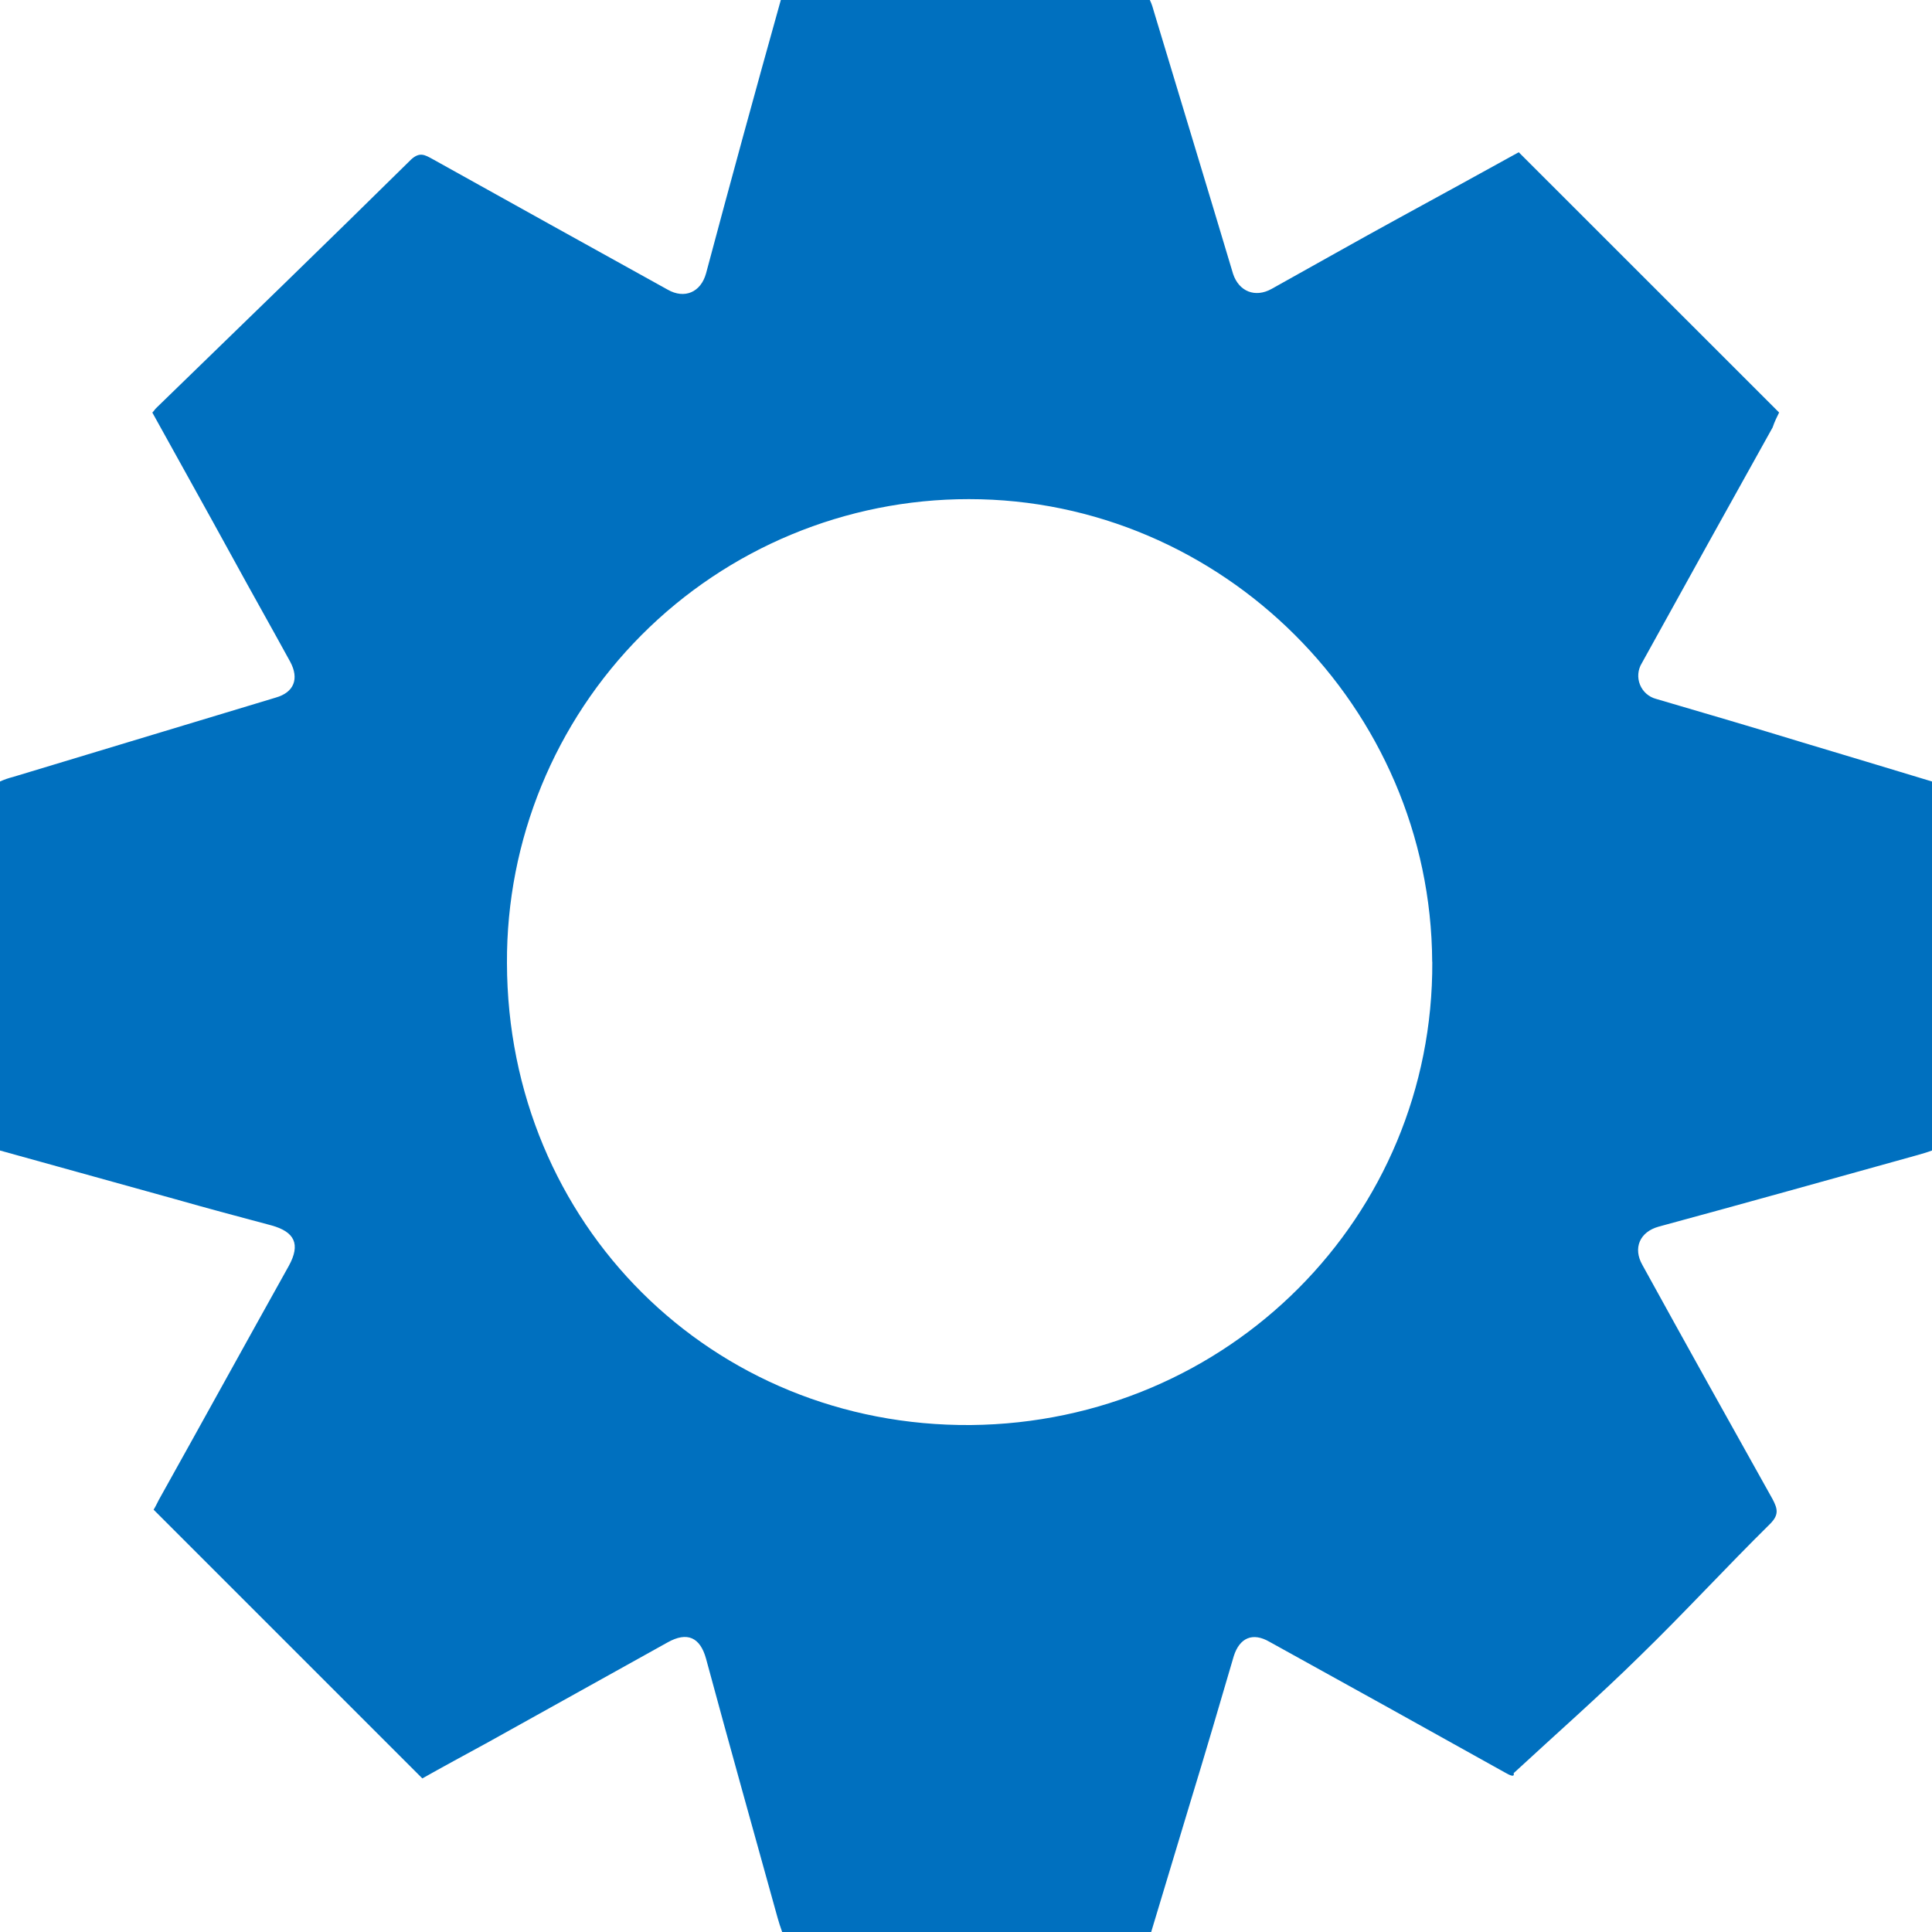
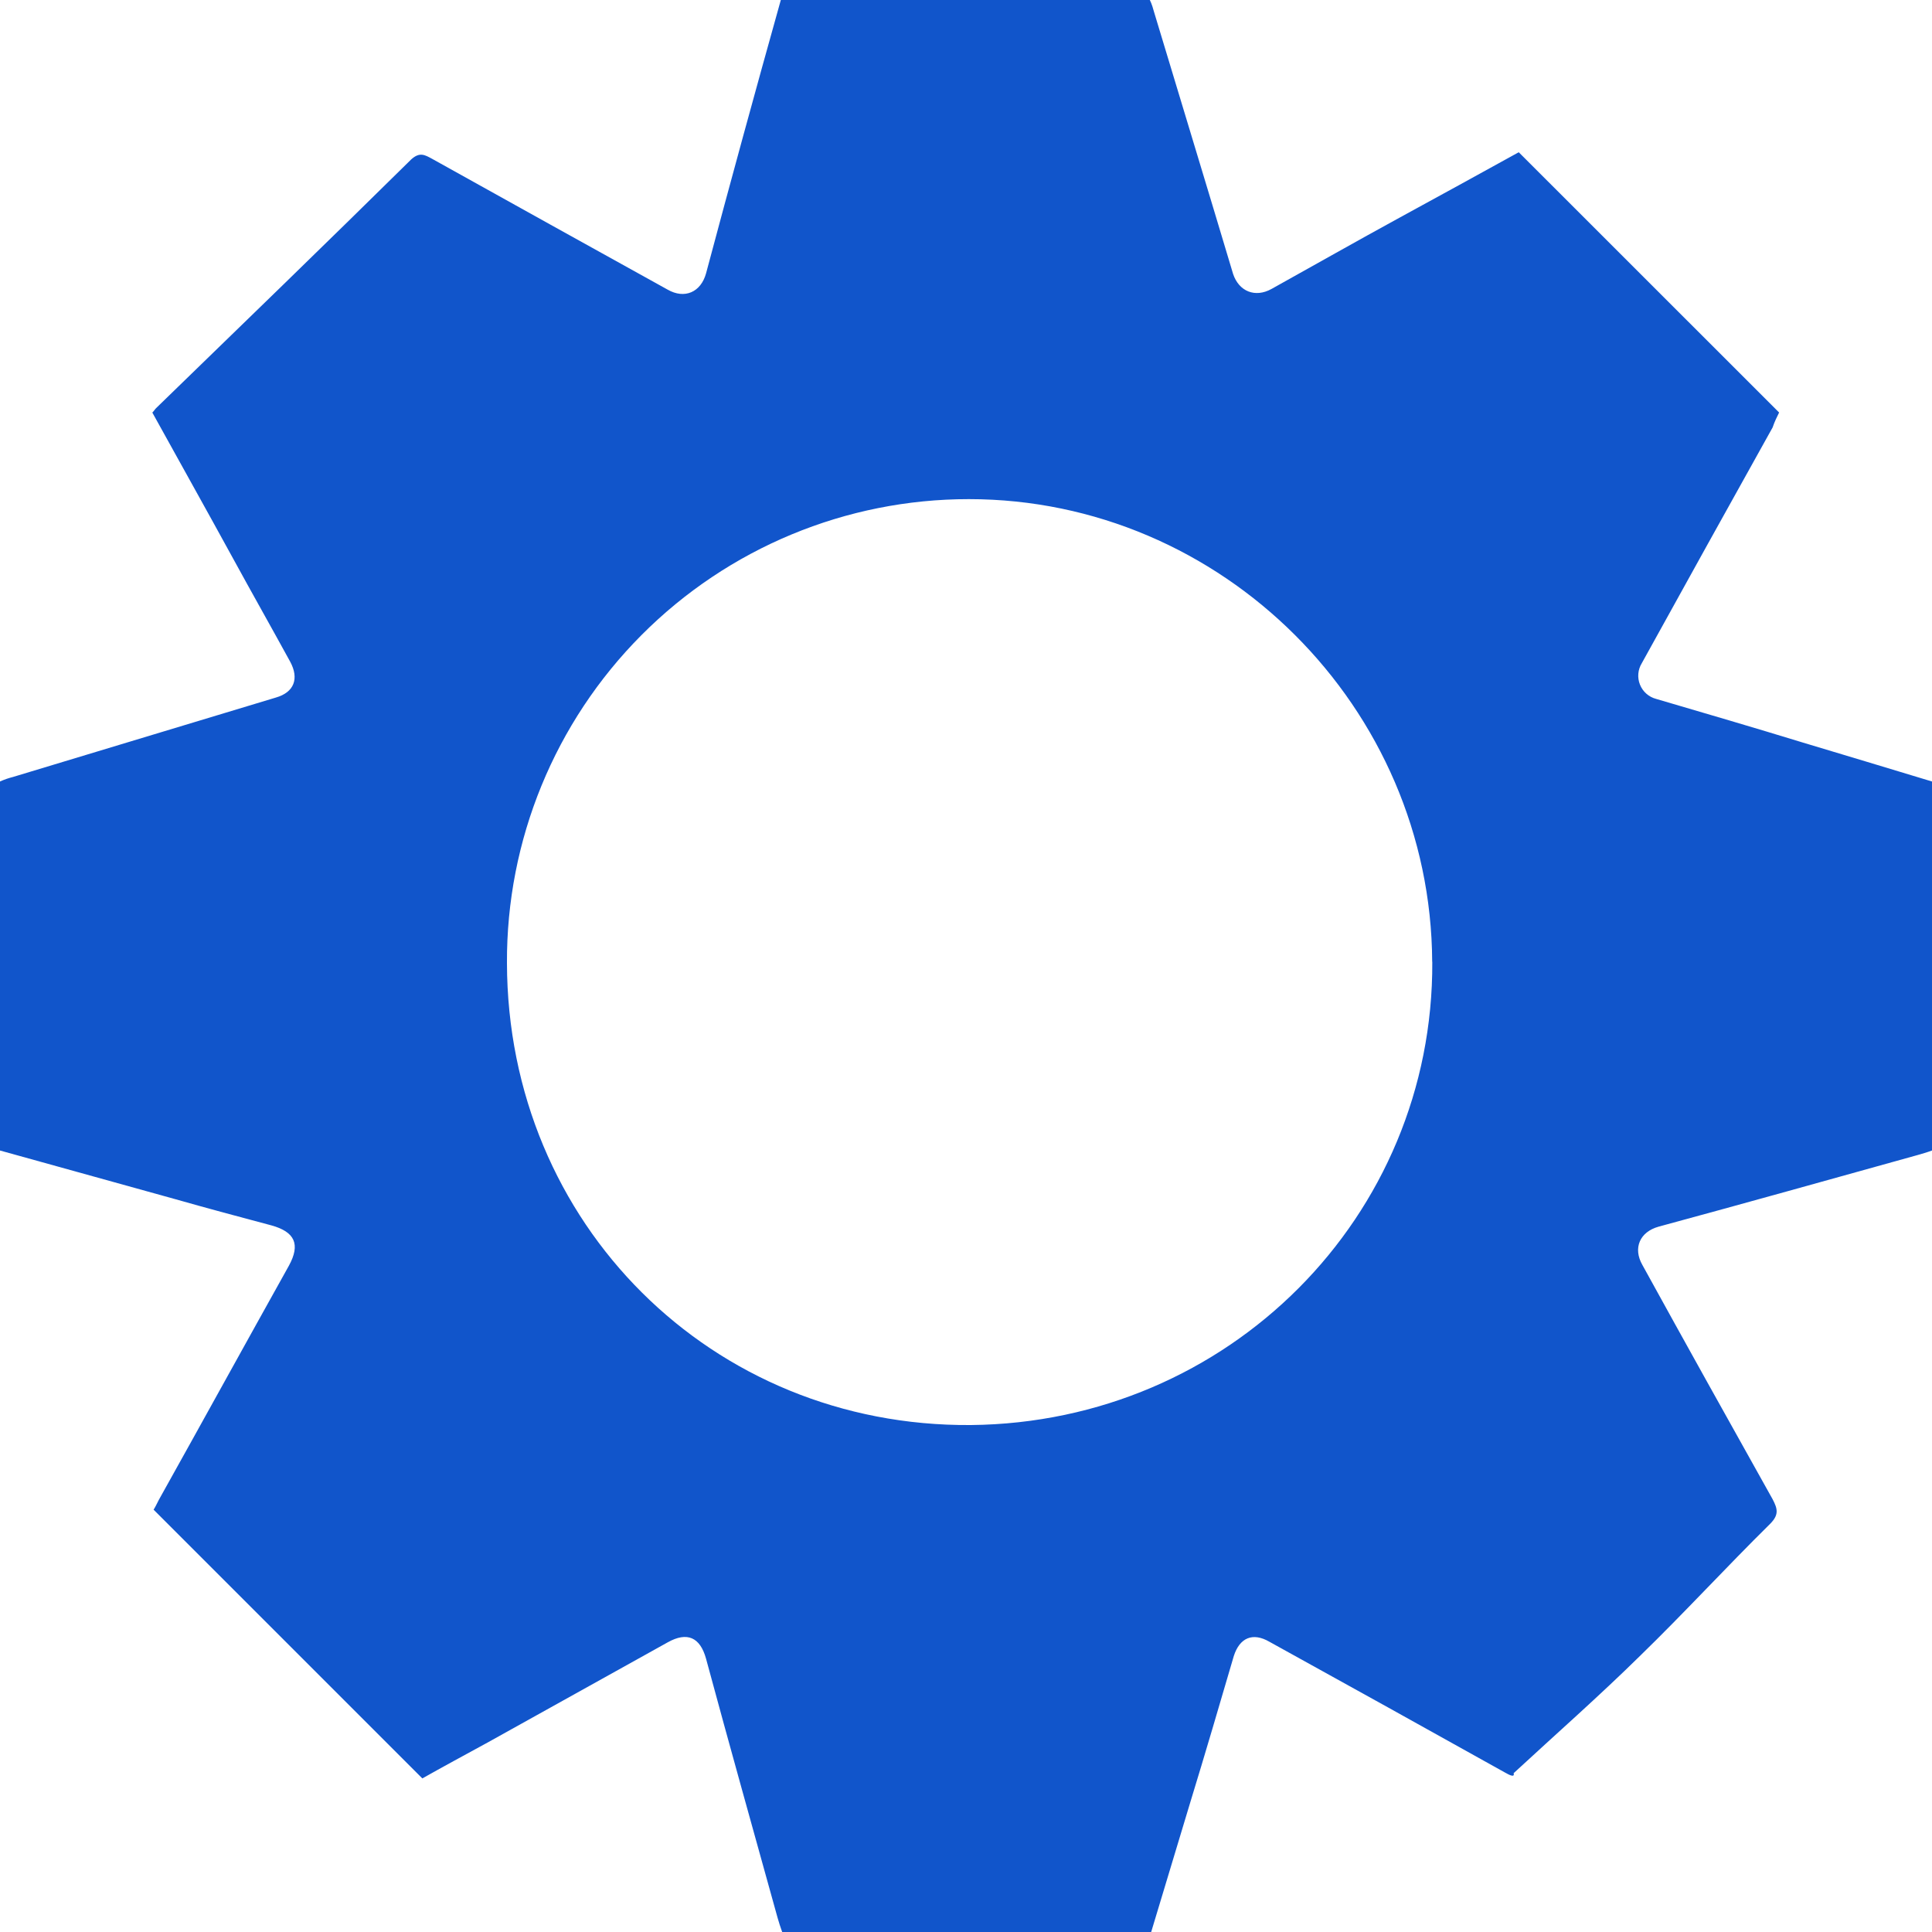
<svg xmlns="http://www.w3.org/2000/svg" width="20" height="20" fill="none">
-   <path d="m18.417 4.27-2.695-2.694c-.404.223-.821.452-1.239.68-.445.243-.883.492-1.32.735-.169.094-.337.027-.398-.155-.27-.903-.545-1.805-.815-2.701-.013-.047-.027-.095-.047-.135h-3.82a239.015 239.015 0 0 0-.774 2.83c-.054.195-.222.269-.398.168-.815-.452-1.63-.903-2.438-1.354-.074-.04-.128-.074-.216.006-.875.863-1.758 1.718-2.64 2.574-.014.013-.02.027-.04.047.275.498.558 1.003.835 1.509.195.357.397.714.592 1.07.095.176.04.317-.148.371-.91.276-1.812.546-2.721.822A.792.792 0 0 0 0 8.09v3.82l1.819.505c.33.094.66.182.99.27.243.067.303.195.182.417-.451.808-.896 1.617-1.347 2.425-.02.04-.04.08-.054.101l2.782 2.782c.202-.114.438-.242.673-.37l1.866-1.038c.203-.114.337-.053.398.169.242.896.492 1.785.74 2.68.014.048.028.095.048.149h3.82l.404-1.34c.155-.506.303-1.011.451-1.516.06-.189.195-.25.37-.148.816.451 1.63.902 2.439 1.354.047.027.101.053.088.006.437-.404.882-.795 1.306-1.212.458-.445.89-.916 1.348-1.368.094-.094.08-.155.027-.256-.452-.808-.903-1.616-1.348-2.425-.1-.175-.027-.343.169-.397.896-.243 1.785-.492 2.68-.741.048-.014.095-.027.149-.047V8.09c-.445-.134-.89-.27-1.34-.404-.506-.155-1.011-.303-1.516-.451a.248.248 0 0 1-.148-.37c.451-.816.902-1.63 1.354-2.44.02-.06.047-.114.067-.154Zm-3.59 5.686c.013 2.64-2.109 4.77-4.777 4.796-2.68.02-4.796-2.081-4.802-4.782a4.78 4.78 0 0 1 4.782-4.803c2.62 0 4.783 2.155 4.796 4.79Z" fill="#0070BF" />
+   <path d="m18.417 4.27-2.695-2.694c-.404.223-.821.452-1.239.68-.445.243-.883.492-1.32.735-.169.094-.337.027-.398-.155-.27-.903-.545-1.805-.815-2.701-.013-.047-.027-.095-.047-.135h-3.82a239.015 239.015 0 0 0-.774 2.83c-.054.195-.222.269-.398.168-.815-.452-1.63-.903-2.438-1.354-.074-.04-.128-.074-.216.006-.875.863-1.758 1.718-2.64 2.574-.014.013-.02.027-.04.047.275.498.558 1.003.835 1.509.195.357.397.714.592 1.07.095.176.04.317-.148.371-.91.276-1.812.546-2.721.822A.792.792 0 0 0 0 8.09v3.82l1.819.505c.33.094.66.182.99.27.243.067.303.195.182.417-.451.808-.896 1.617-1.347 2.425-.02.04-.04.08-.054.101l2.782 2.782c.202-.114.438-.242.673-.37l1.866-1.038c.203-.114.337-.053.398.169.242.896.492 1.785.74 2.68.014.048.028.095.048.149h3.82l.404-1.34c.155-.506.303-1.011.451-1.516.06-.189.195-.25.37-.148.816.451 1.63.902 2.439 1.354.047.027.101.053.088.006.437-.404.882-.795 1.306-1.212.458-.445.89-.916 1.348-1.368.094-.094.08-.155.027-.256-.452-.808-.903-1.616-1.348-2.425-.1-.175-.027-.343.169-.397.896-.243 1.785-.492 2.68-.741.048-.014.095-.027.149-.047V8.09c-.445-.134-.89-.27-1.34-.404-.506-.155-1.011-.303-1.516-.451a.248.248 0 0 1-.148-.37c.451-.816.902-1.63 1.354-2.44.02-.06.047-.114.067-.154Zm-3.59 5.686c.013 2.64-2.109 4.77-4.777 4.796-2.68.02-4.796-2.081-4.802-4.782a4.78 4.78 0 0 1 4.782-4.803c2.62 0 4.783 2.155 4.796 4.79Z" fill="#1155cb" />
</svg>
